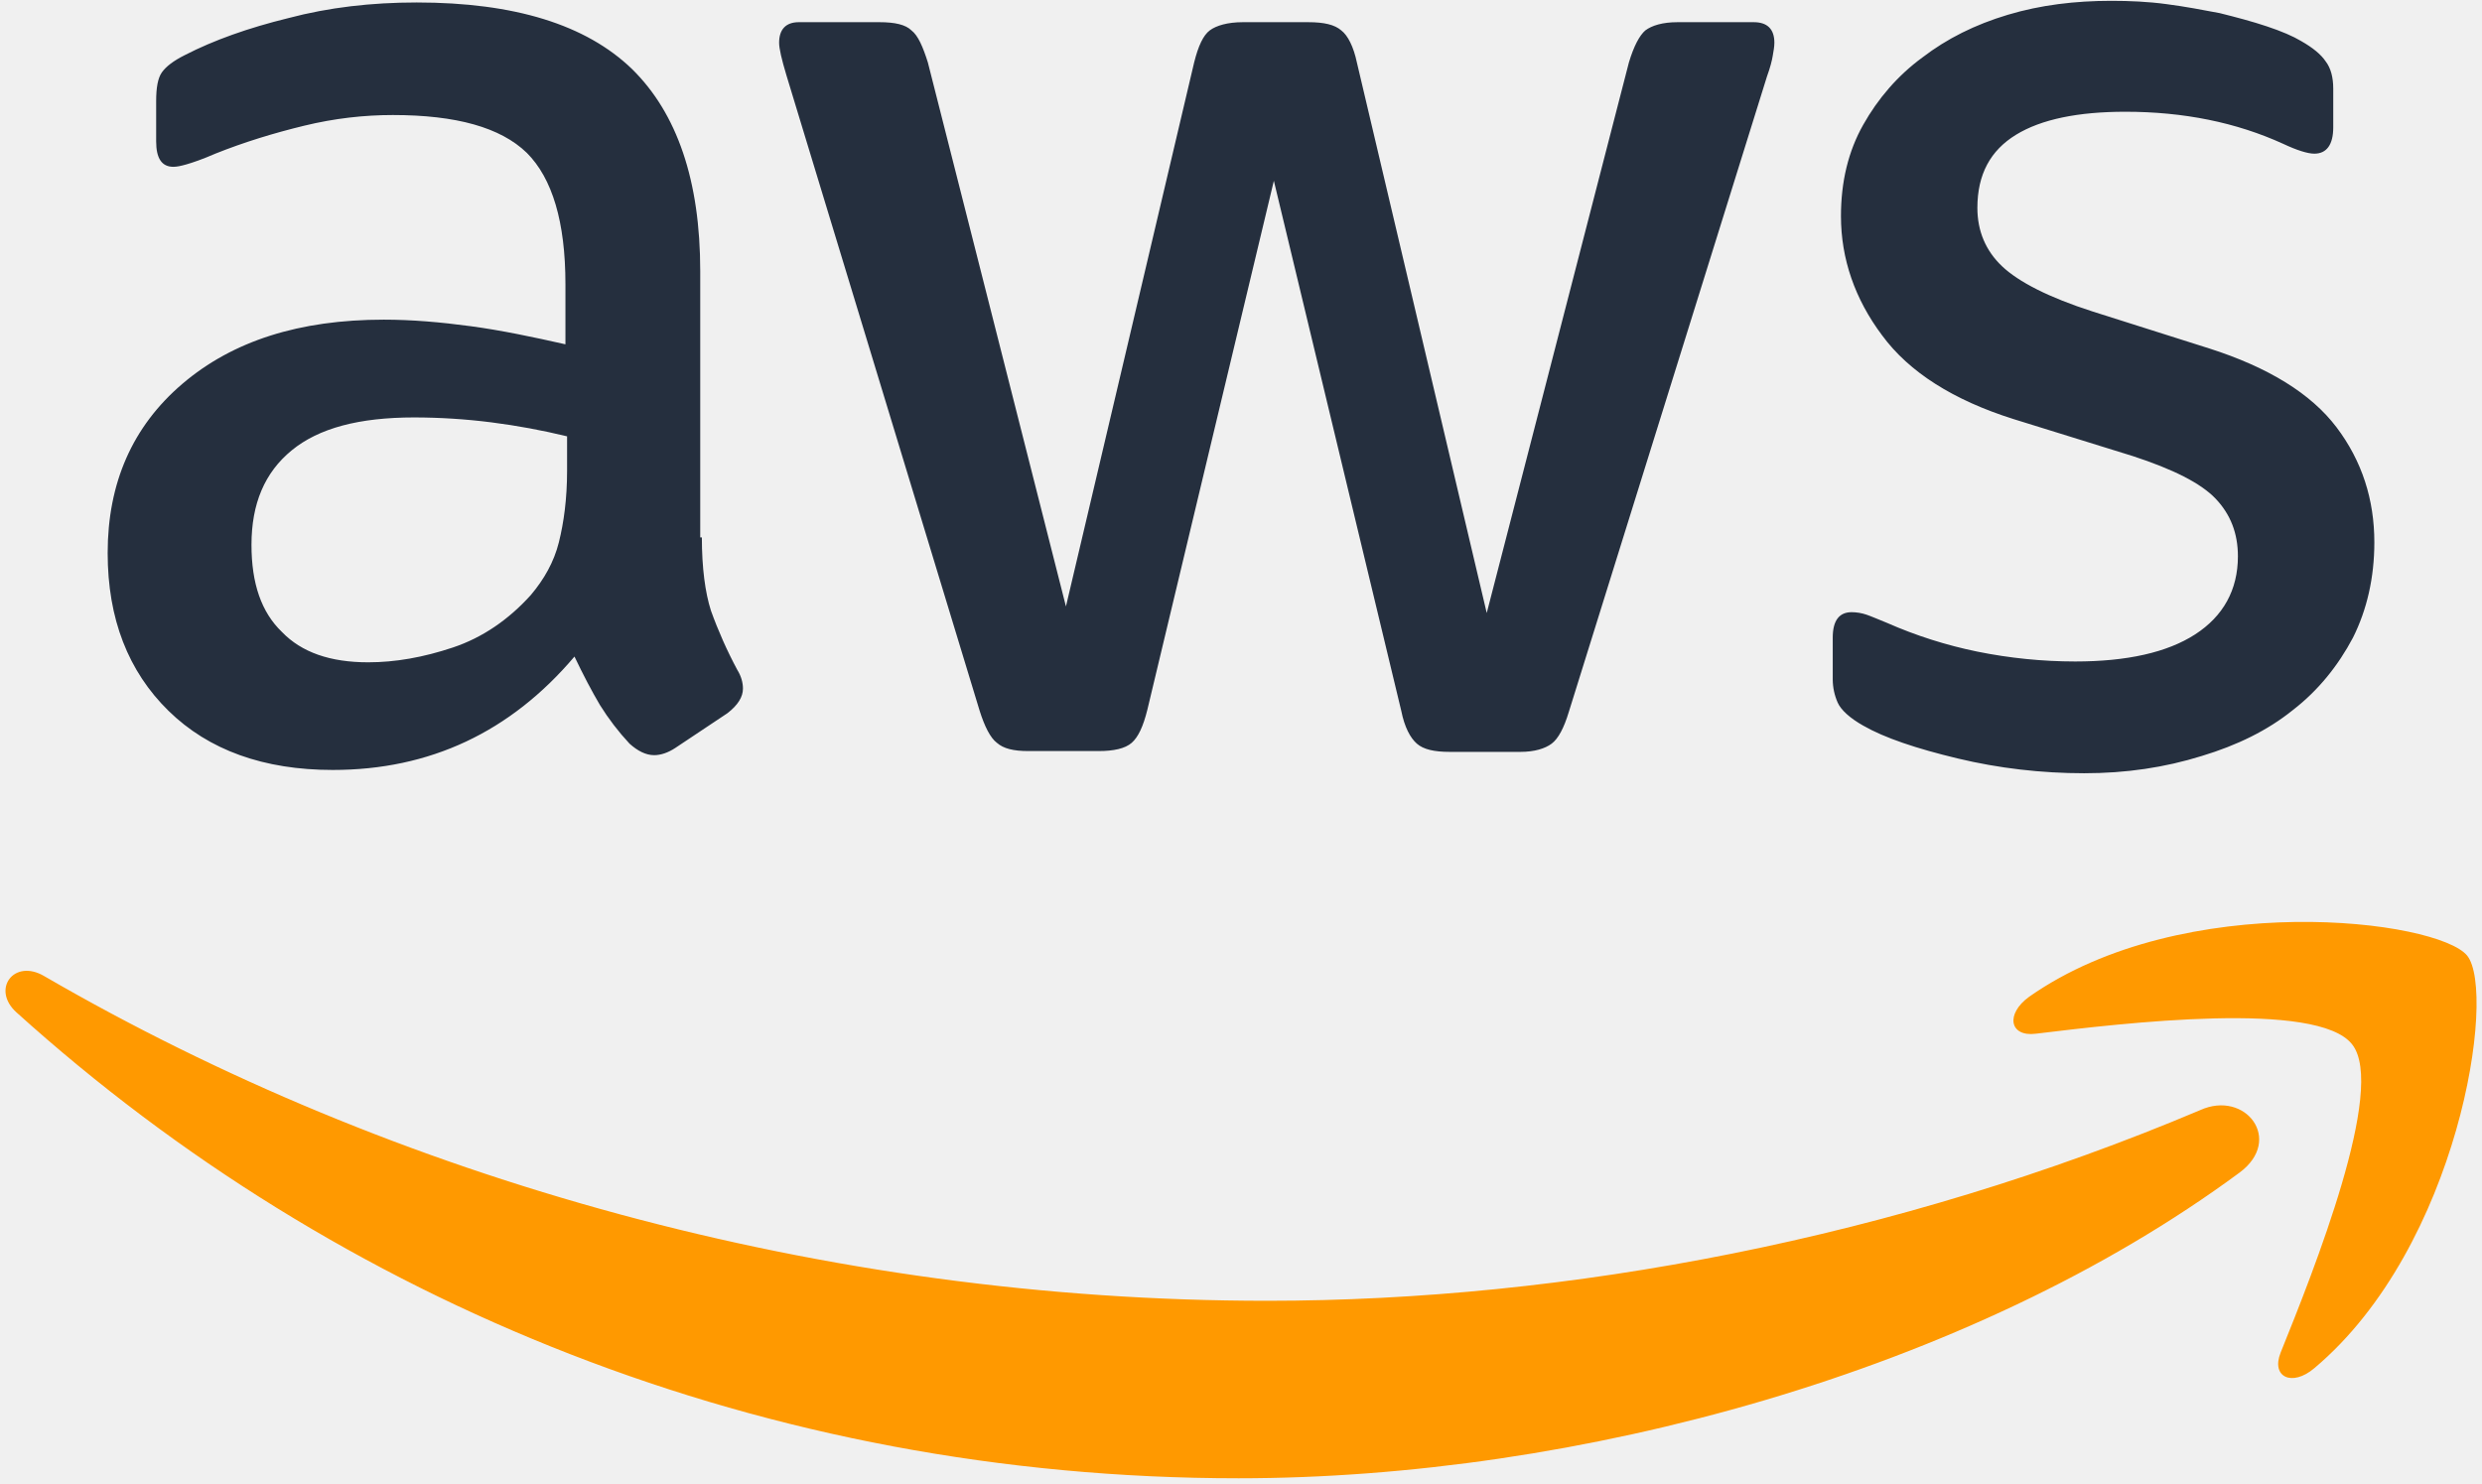
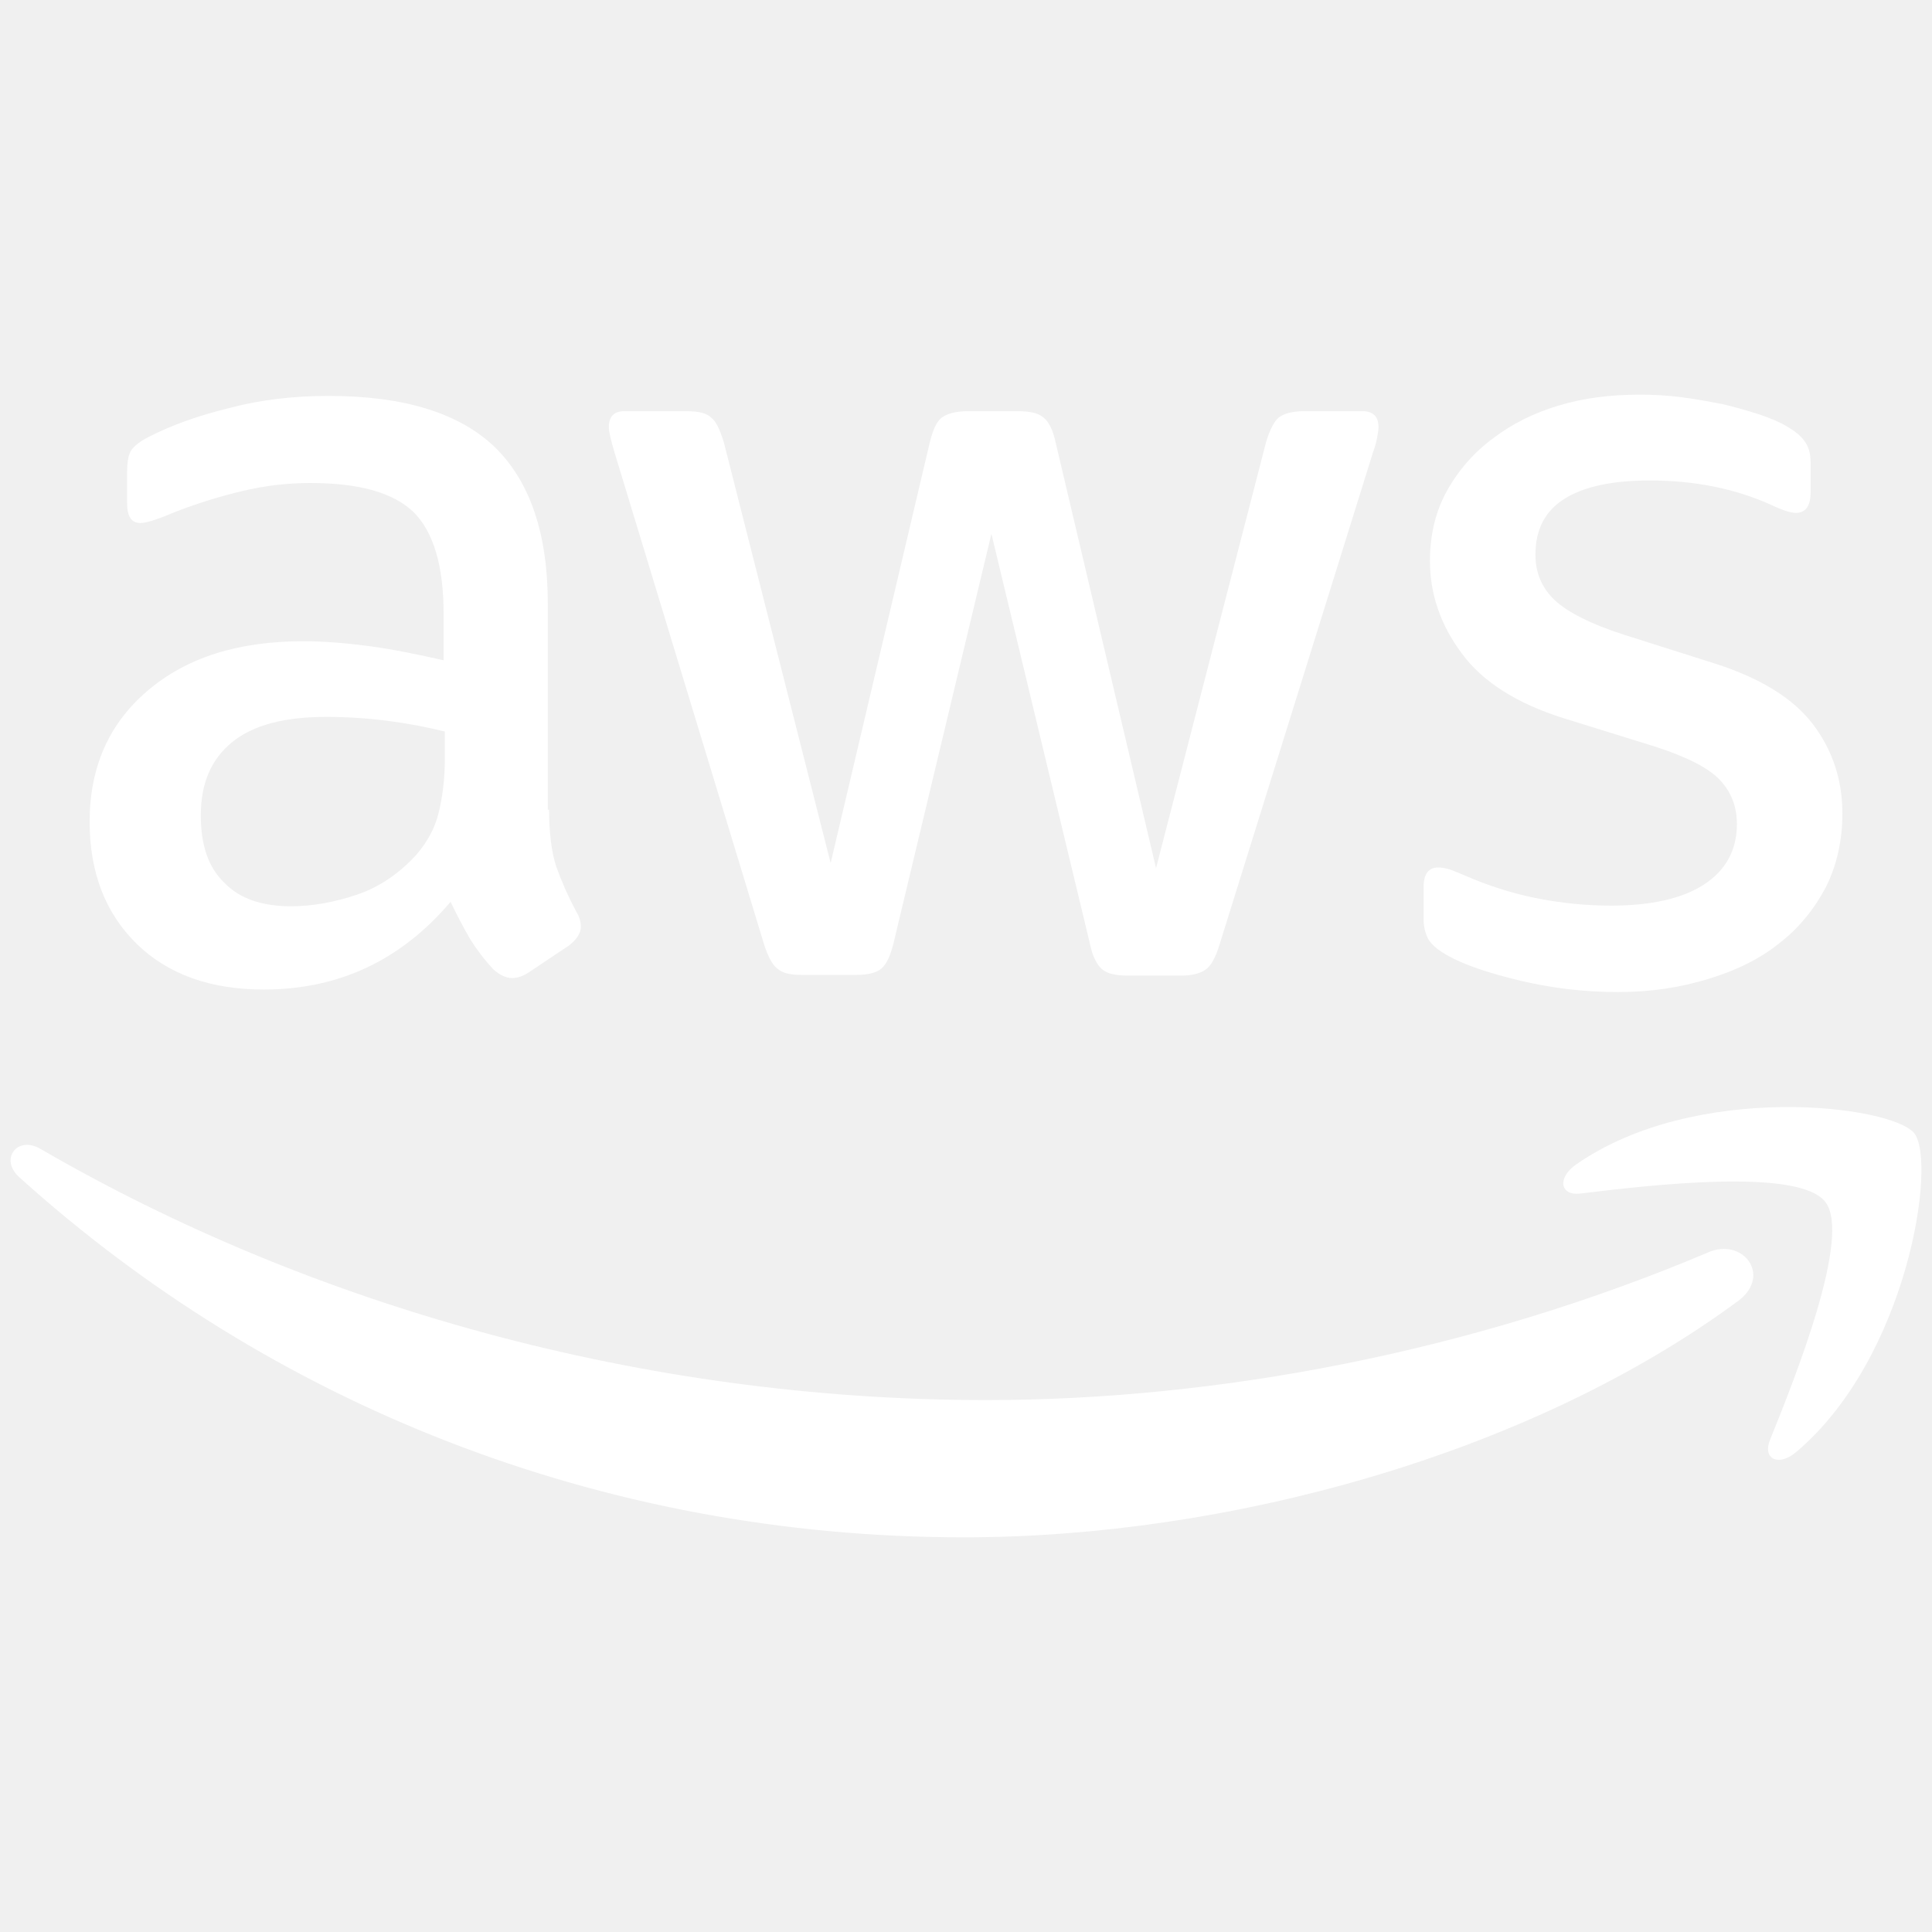
- <svg xmlns="http://www.w3.org/2000/svg" width="256" height="153" viewBox="0 0 256 153">
-   <path fill="#252f3e" d="M72.392 55.438c0 3.137.34 5.68.933 7.545a45.4 45.4 0 0 0 2.712 6.103c.424.678.593 1.356.593 1.95c0 .847-.508 1.695-1.61 2.543l-5.34 3.56c-.763.509-1.526.763-2.205.763c-.847 0-1.695-.424-2.543-1.187a26 26 0 0 1-3.051-3.984c-.848-1.44-1.696-3.052-2.628-5.001q-9.919 11.697-24.922 11.698c-7.12 0-12.8-2.035-16.954-6.103c-4.153-4.07-6.272-9.495-6.272-16.276c0-7.205 2.543-13.054 7.714-17.462c5.17-4.408 12.037-6.612 20.768-6.612c2.882 0 5.849.254 8.985.678c3.137.424 6.358 1.102 9.749 1.865V29.33c0-6.443-1.357-10.935-3.985-13.563c-2.712-2.628-7.29-3.9-13.817-3.9c-2.967 0-6.018.34-9.155 1.103s-6.188 1.695-9.155 2.882c-1.356.593-2.373.932-2.967 1.102s-1.017.254-1.356.254c-1.187 0-1.78-.848-1.78-2.628v-4.154c0-1.356.17-2.373.593-2.966c.424-.594 1.187-1.187 2.374-1.78q4.45-2.29 10.68-3.815C33.908.763 38.316.255 42.978.255c10.088 0 17.463 2.288 22.21 6.866c4.662 4.577 7.036 11.528 7.036 20.853v27.464zM37.976 68.323c2.798 0 5.68-.508 8.731-1.526c3.052-1.017 5.765-2.882 8.053-5.425c1.357-1.61 2.374-3.39 2.882-5.425c.509-2.034.848-4.493.848-7.375v-3.56a71 71 0 0 0-7.799-1.441a64 64 0 0 0-7.968-.509c-5.68 0-9.833 1.102-12.63 3.391s-4.154 5.51-4.154 9.748c0 3.984 1.017 6.951 3.136 8.986c2.035 2.119 5.002 3.136 8.901 3.136m68.069 9.155c-1.526 0-2.543-.254-3.221-.848c-.678-.508-1.272-1.695-1.78-3.305L81.124 7.799c-.51-1.696-.764-2.798-.764-3.391c0-1.356.678-2.12 2.035-2.12h8.307c1.61 0 2.713.255 3.306.848c.678.509 1.187 1.696 1.695 3.306l14.241 56.117l13.224-56.117c.424-1.695.933-2.797 1.61-3.306c.679-.508 1.866-.847 3.392-.847h6.781c1.61 0 2.713.254 3.39.847c.679.509 1.272 1.696 1.611 3.306l13.394 56.795L168.01 6.442c.508-1.695 1.102-2.797 1.695-3.306c.678-.508 1.78-.847 3.306-.847h7.883c1.357 0 2.12.678 2.12 2.119c0 .424-.085.848-.17 1.356s-.254 1.187-.593 2.12l-20.43 65.525q-.762 2.544-1.78 3.306c-.678.509-1.78.848-3.22.848h-7.29c-1.611 0-2.713-.254-3.392-.848c-.678-.593-1.271-1.695-1.61-3.39l-13.14-54.676l-13.054 54.59c-.423 1.696-.932 2.798-1.61 3.391c-.678.594-1.865.848-3.39.848zm108.927 2.289c-4.408 0-8.816-.509-13.054-1.526c-4.239-1.017-7.544-2.12-9.748-3.39c-1.357-.764-2.29-1.611-2.628-2.374a6 6 0 0 1-.509-2.374V65.78c0-1.78.678-2.628 1.95-2.628a4.8 4.8 0 0 1 1.526.255c.508.17 1.271.508 2.119.847a46 46 0 0 0 9.324 2.967a51 51 0 0 0 10.088 1.017c5.34 0 9.494-.932 12.376-2.797s4.408-4.577 4.408-8.053c0-2.373-.763-4.323-2.289-5.934s-4.408-3.051-8.561-4.408l-12.292-3.814c-6.188-1.95-10.765-4.832-13.563-8.647c-2.797-3.73-4.238-7.883-4.238-12.291q0-5.34 2.289-9.41c1.525-2.712 3.56-5.085 6.103-6.95c2.543-1.95 5.425-3.391 8.816-4.408c3.39-1.017 6.95-1.441 10.68-1.441c1.865 0 3.815.085 5.68.339c1.95.254 3.73.593 5.51.932c1.695.424 3.306.848 4.832 1.357q2.288.762 3.56 1.525c1.187.679 2.034 1.357 2.543 2.12q.763 1.017.763 2.797v3.984c0 1.78-.678 2.713-1.95 2.713c-.678 0-1.78-.34-3.22-1.018q-7.25-3.306-16.276-3.306c-4.832 0-8.647.763-11.275 2.374c-2.627 1.61-3.984 4.069-3.984 7.544c0 2.374.848 4.408 2.543 6.019s4.832 3.221 9.325 4.662l12.037 3.815c6.103 1.95 10.511 4.662 13.139 8.137s3.9 7.46 3.9 11.868c0 3.645-.764 6.951-2.205 9.833c-1.525 2.882-3.56 5.425-6.188 7.46c-2.628 2.119-5.764 3.645-9.409 4.747c-3.815 1.187-7.799 1.78-12.122 1.78" />
-   <path fill="#f90" d="M230.993 120.964c-27.888 20.599-68.408 31.534-103.247 31.534c-48.827 0-92.821-18.056-126.05-48.064c-2.628-2.373-.255-5.594 2.881-3.73c35.942 20.854 80.276 33.484 126.136 33.484c30.94 0 64.932-6.442 96.212-19.666c4.662-2.12 8.646 3.052 4.068 6.442m11.614-13.224c-3.56-4.577-23.566-2.204-32.636-1.102c-2.713.34-3.137-2.034-.678-3.814c15.936-11.19 42.13-7.968 45.181-4.239c3.052 3.815-.848 30.008-15.767 42.554c-2.288 1.95-4.492.933-3.475-1.61c3.39-8.393 10.935-27.296 7.375-31.789" />
+ <svg xmlns="http://www.w3.org/2000/svg" width="128" height="128" viewBox="0 0 128 128">
+   <path fill="#fff" d="M108.59 26.148c-1.852 0-3.622.211-5.305.715c-1.684.504-3.117 1.223-4.379 2.188a10.8 10.8 0 0 0-3.031 3.453q-1.136 2.021-1.137 4.676c0 2.187.716 4.25 2.106 6.105c1.386 1.895 3.66 3.324 6.734 4.293l6.106 1.895c2.062.675 3.496 1.391 4.254 2.191c.757.801 1.136 1.765 1.136 2.945c0 1.726-.758 3.074-2.191 4c-1.43.925-3.492 1.391-6.145 1.391c-1.687 0-3.328-.168-5.011-.504a23 23 0 0 1-4.633-1.476c-.421-.168-.801-.336-1.051-.418a2.4 2.4 0 0 0-.758-.13c-.634 0-.969.423-.969 1.305v2.149a2.9 2.9 0 0 0 .254 1.18c.168.38.629.8 1.305 1.18c1.094.628 2.734 1.179 4.84 1.683s4.297.758 6.484.758c2.15 0 4.129-.297 6.024-.883c1.808-.551 3.367-1.309 4.672-2.36c1.304-1.01 2.316-2.273 3.074-3.707c.714-1.429 1.094-3.07 1.094-4.882c0-2.188-.633-4.168-1.938-5.895s-3.491-3.074-6.523-4.043l-5.98-1.895c-2.23-.713-3.79-1.516-4.634-2.316c-.84-.797-1.261-1.808-1.261-2.988c0-1.726.671-2.95 1.98-3.746c1.305-.801 3.199-1.18 5.598-1.18q4.482 0 8.086 1.64c.714.337 1.261.508 1.597.508c.633 0 .969-.463.969-1.347v-1.98c0-.59-.125-1.051-.379-1.391c-.25-.378-.672-.715-1.262-1.051c-.422-.254-1.011-.504-1.77-.758a33 33 0 0 0-2.398-.676c-.886-.168-1.769-.336-2.738-.46a21 21 0 0 0-2.82-.169m-86.822.082c-2.316 0-4.508.254-6.57.801q-3.095.758-5.303 1.895c-.59.297-.97.59-1.18.883c-.211.296-.293.8-.293 1.476v2.063c0 .882.293 1.304.883 1.304c.168 0 .378-.043.674-.125c.293-.086.796-.254 1.472-.547a33.4 33.4 0 0 1 4.547-1.433A19.2 19.2 0 0 1 20.547 32c3.242 0 5.513.633 6.863 1.938c1.304 1.303 1.98 3.534 1.98 6.734v3.074c-1.683-.379-3.283-.715-4.843-.926c-1.558-.21-3.031-.336-4.461-.336c-4.34 0-7.75 1.094-10.316 3.286c-2.571 2.187-3.832 5.093-3.832 8.671c0 3.368 1.05 6.063 3.113 8.086c2.066 2.02 4.887 3.032 8.422 3.032q7.456 0 12.379-5.813a34 34 0 0 0 1.304 2.484a13.3 13.3 0 0 0 1.516 1.98c.422.38.844.59 1.266.59c.334 0 .714-.128 1.093-.378l2.653-1.77c.546-.42.8-.843.8-1.261a1.86 1.86 0 0 0-.293-.97a22.5 22.5 0 0 1-1.347-3.03c-.297-.925-.465-2.19-.465-3.75h-.086V40c0-4.633-1.176-8.086-3.492-10.36c-2.36-2.273-6.025-3.41-11.033-3.41m19.58 1.012c-.676 0-1.012.379-1.012 1.051c0 .297.129.844.379 1.687l9.894 32.547c.254.8.547 1.387.887 1.641c.336.297.84.422 1.598.422h3.62c.759 0 1.347-.125 1.684-.422c.34-.293.591-.84.801-1.684l6.485-27.117l6.527 27.16c.168.84.46 1.387.8 1.684c.337.292.883.422 1.684.422h3.621c.715 0 1.262-.167 1.598-.422c.34-.253.633-.8.887-1.64L90.949 30.02c.168-.46.25-.797.293-1.051s.086-.466.086-.676c0-.715-.379-1.05-1.055-1.05H86.36c-.757 0-1.308.166-1.644.421c-.293.25-.59.8-.84 1.64L76.59 57.517l-6.653-28.211c-.166-.8-.464-1.39-.8-1.64c-.336-.298-.884-.423-1.684-.423h-3.367c-.758 0-1.348.167-1.688.422c-.335.25-.588.8-.796 1.64l-6.57 27.876l-7.075-27.875c-.25-.8-.504-1.39-.84-1.64c-.297-.298-.844-.423-1.644-.423h-4.125zM21.64 47.496a32 32 0 0 1 3.96.25a34 34 0 0 1 3.872.719v1.765c0 1.435-.168 2.653-.422 3.665c-.25 1.01-.758 1.895-1.43 2.695c-1.137 1.262-2.484 2.187-4 2.695c-1.516.504-2.949.758-4.336.758c-1.937 0-3.41-.508-4.422-1.559c-1.054-1.01-1.558-2.484-1.558-4.464c0-2.106.675-3.704 2.062-4.84c1.391-1.137 3.454-1.684 6.274-1.684M118 73.348c-4.432.063-9.664 1.052-13.621 3.832c-1.223.883-1.012 2.062.336 1.894c4.508-.547 14.44-1.726 16.21.547c1.77 2.23-1.976 11.62-3.663 15.79c-.504 1.26.59 1.769 1.726.8c7.41-6.231 9.348-19.242 7.832-21.137c-.757-.925-4.388-1.79-8.82-1.726M1.63 75.859c-.926.116-1.347 1.236-.368 2.121c16.508 14.902 38.359 23.872 62.613 23.872c17.305 0 37.43-5.43 51.281-15.66c2.273-1.689.298-4.254-2.02-3.204c-15.533 6.57-32.421 9.77-47.788 9.77c-22.778 0-44.8-6.273-62.653-16.633c-.39-.231-.755-.304-1.064-.266z" />
</svg>
